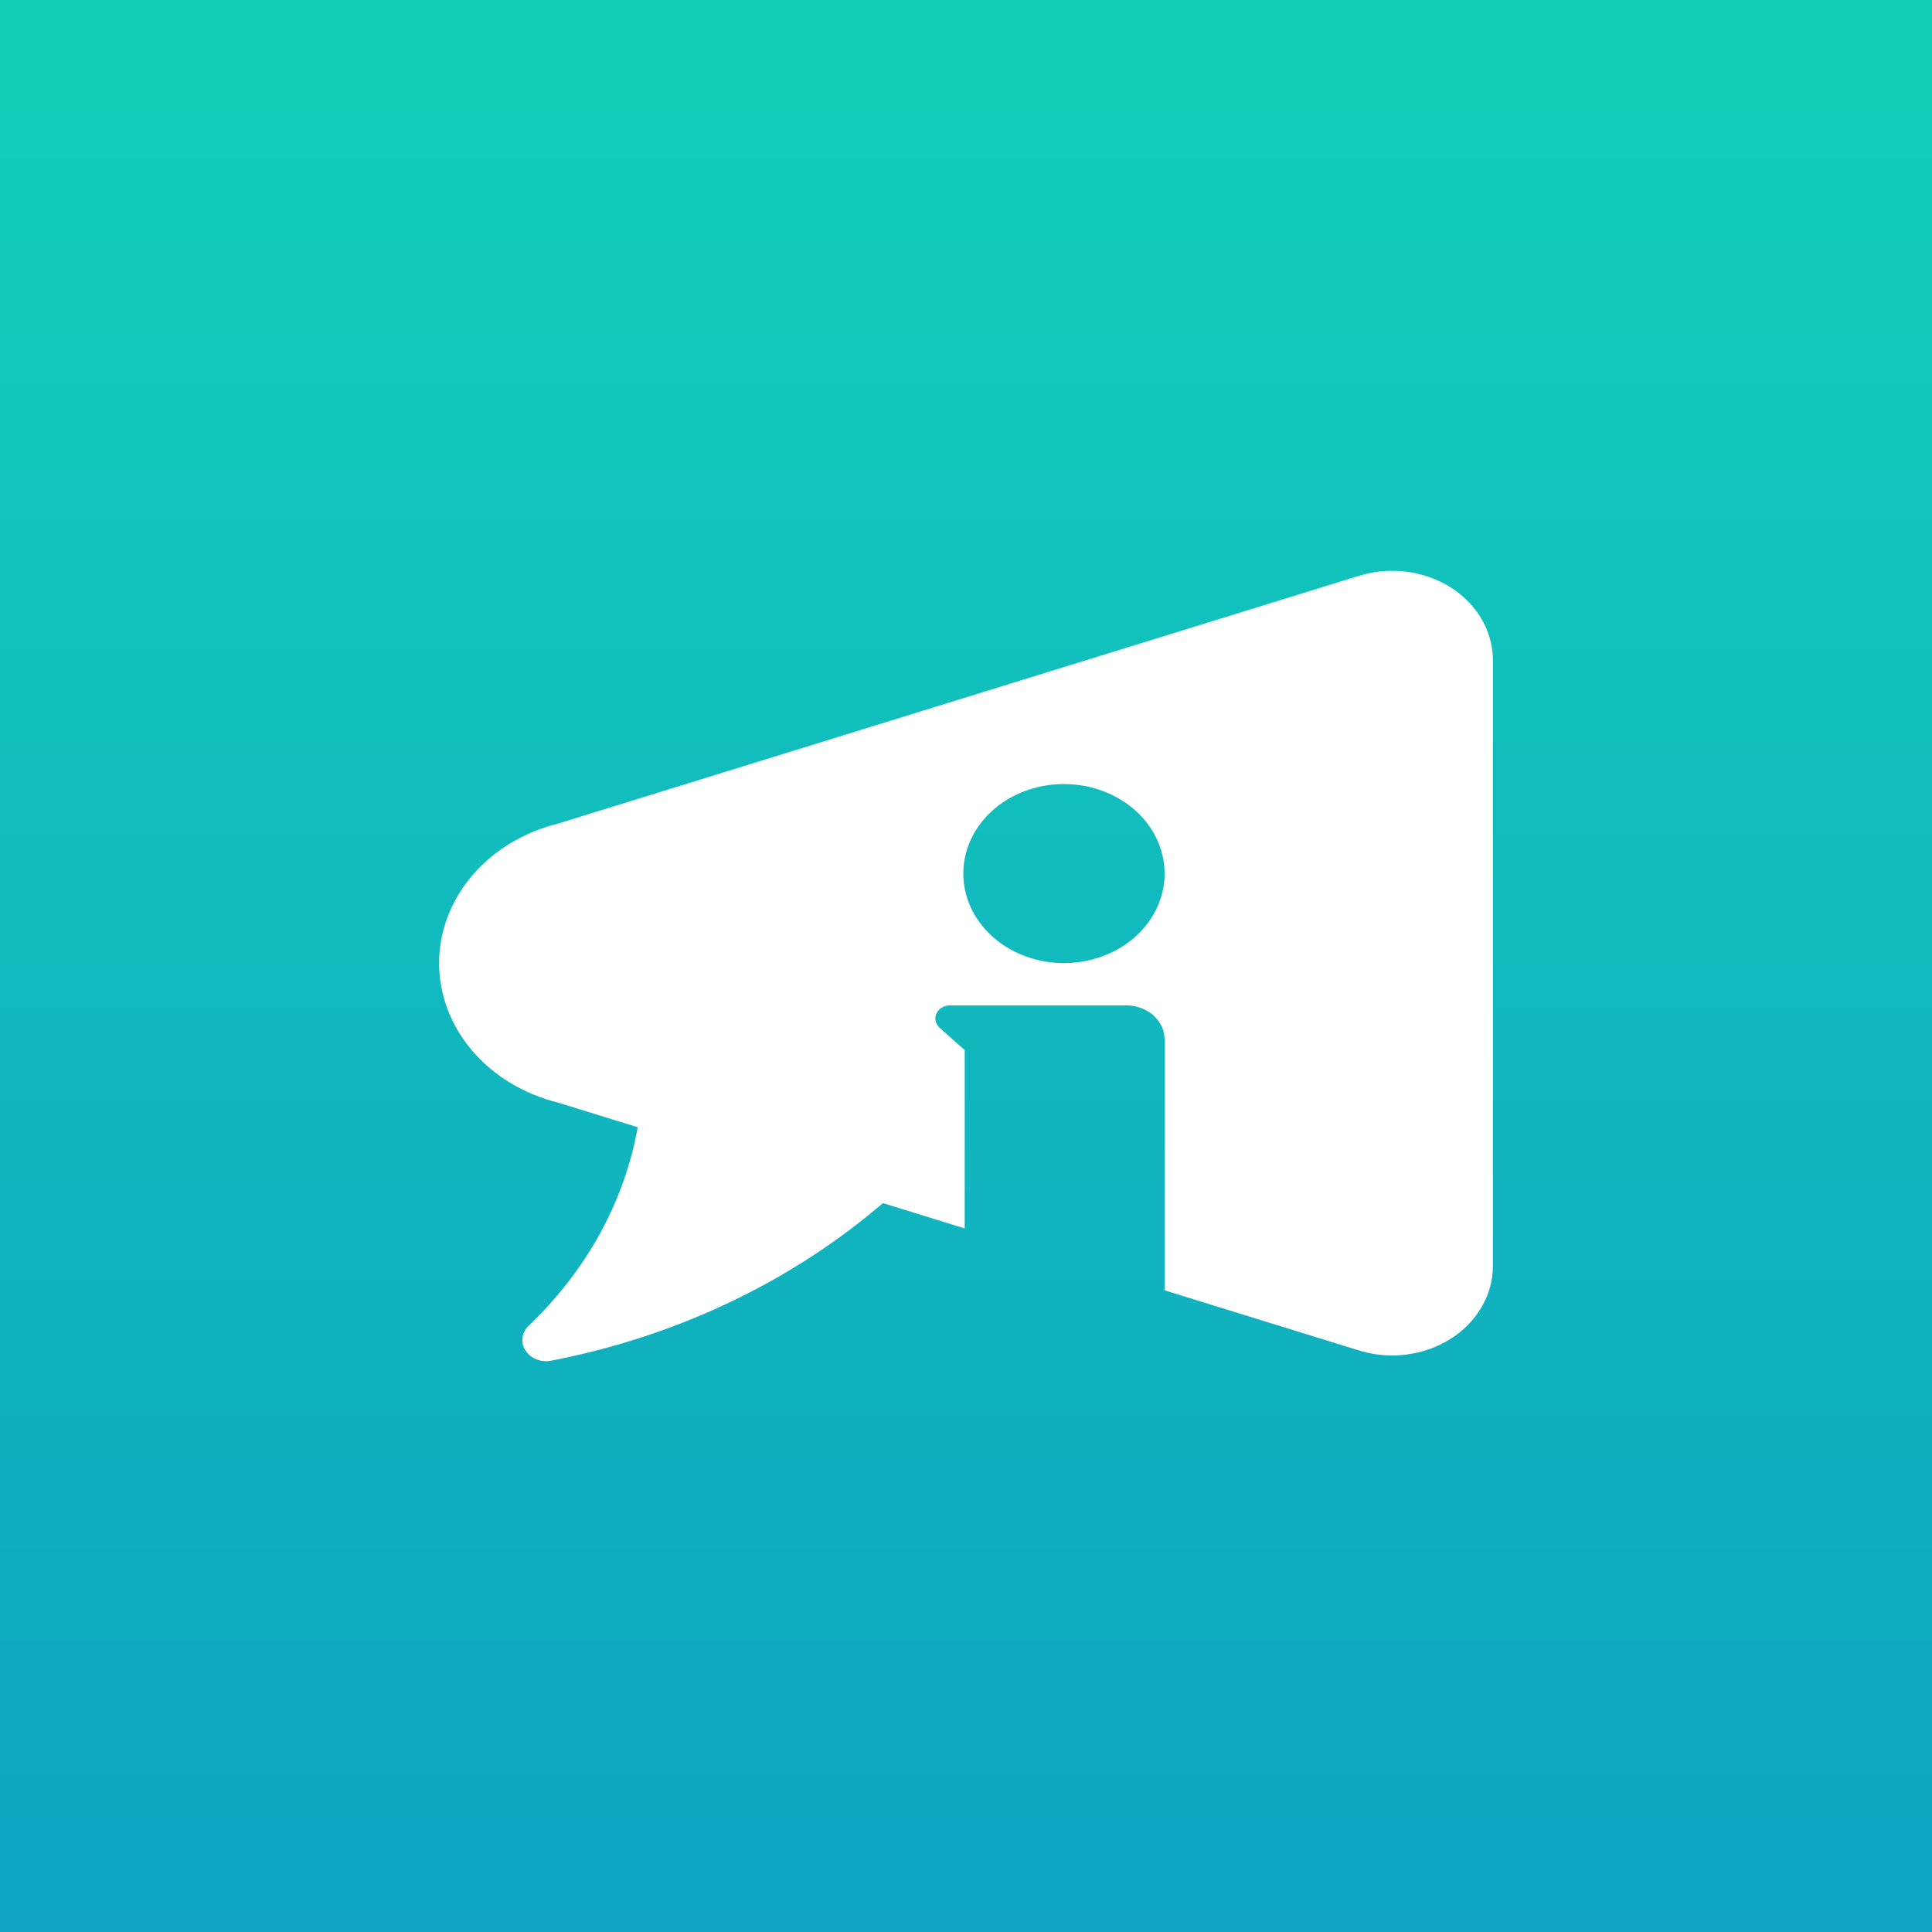
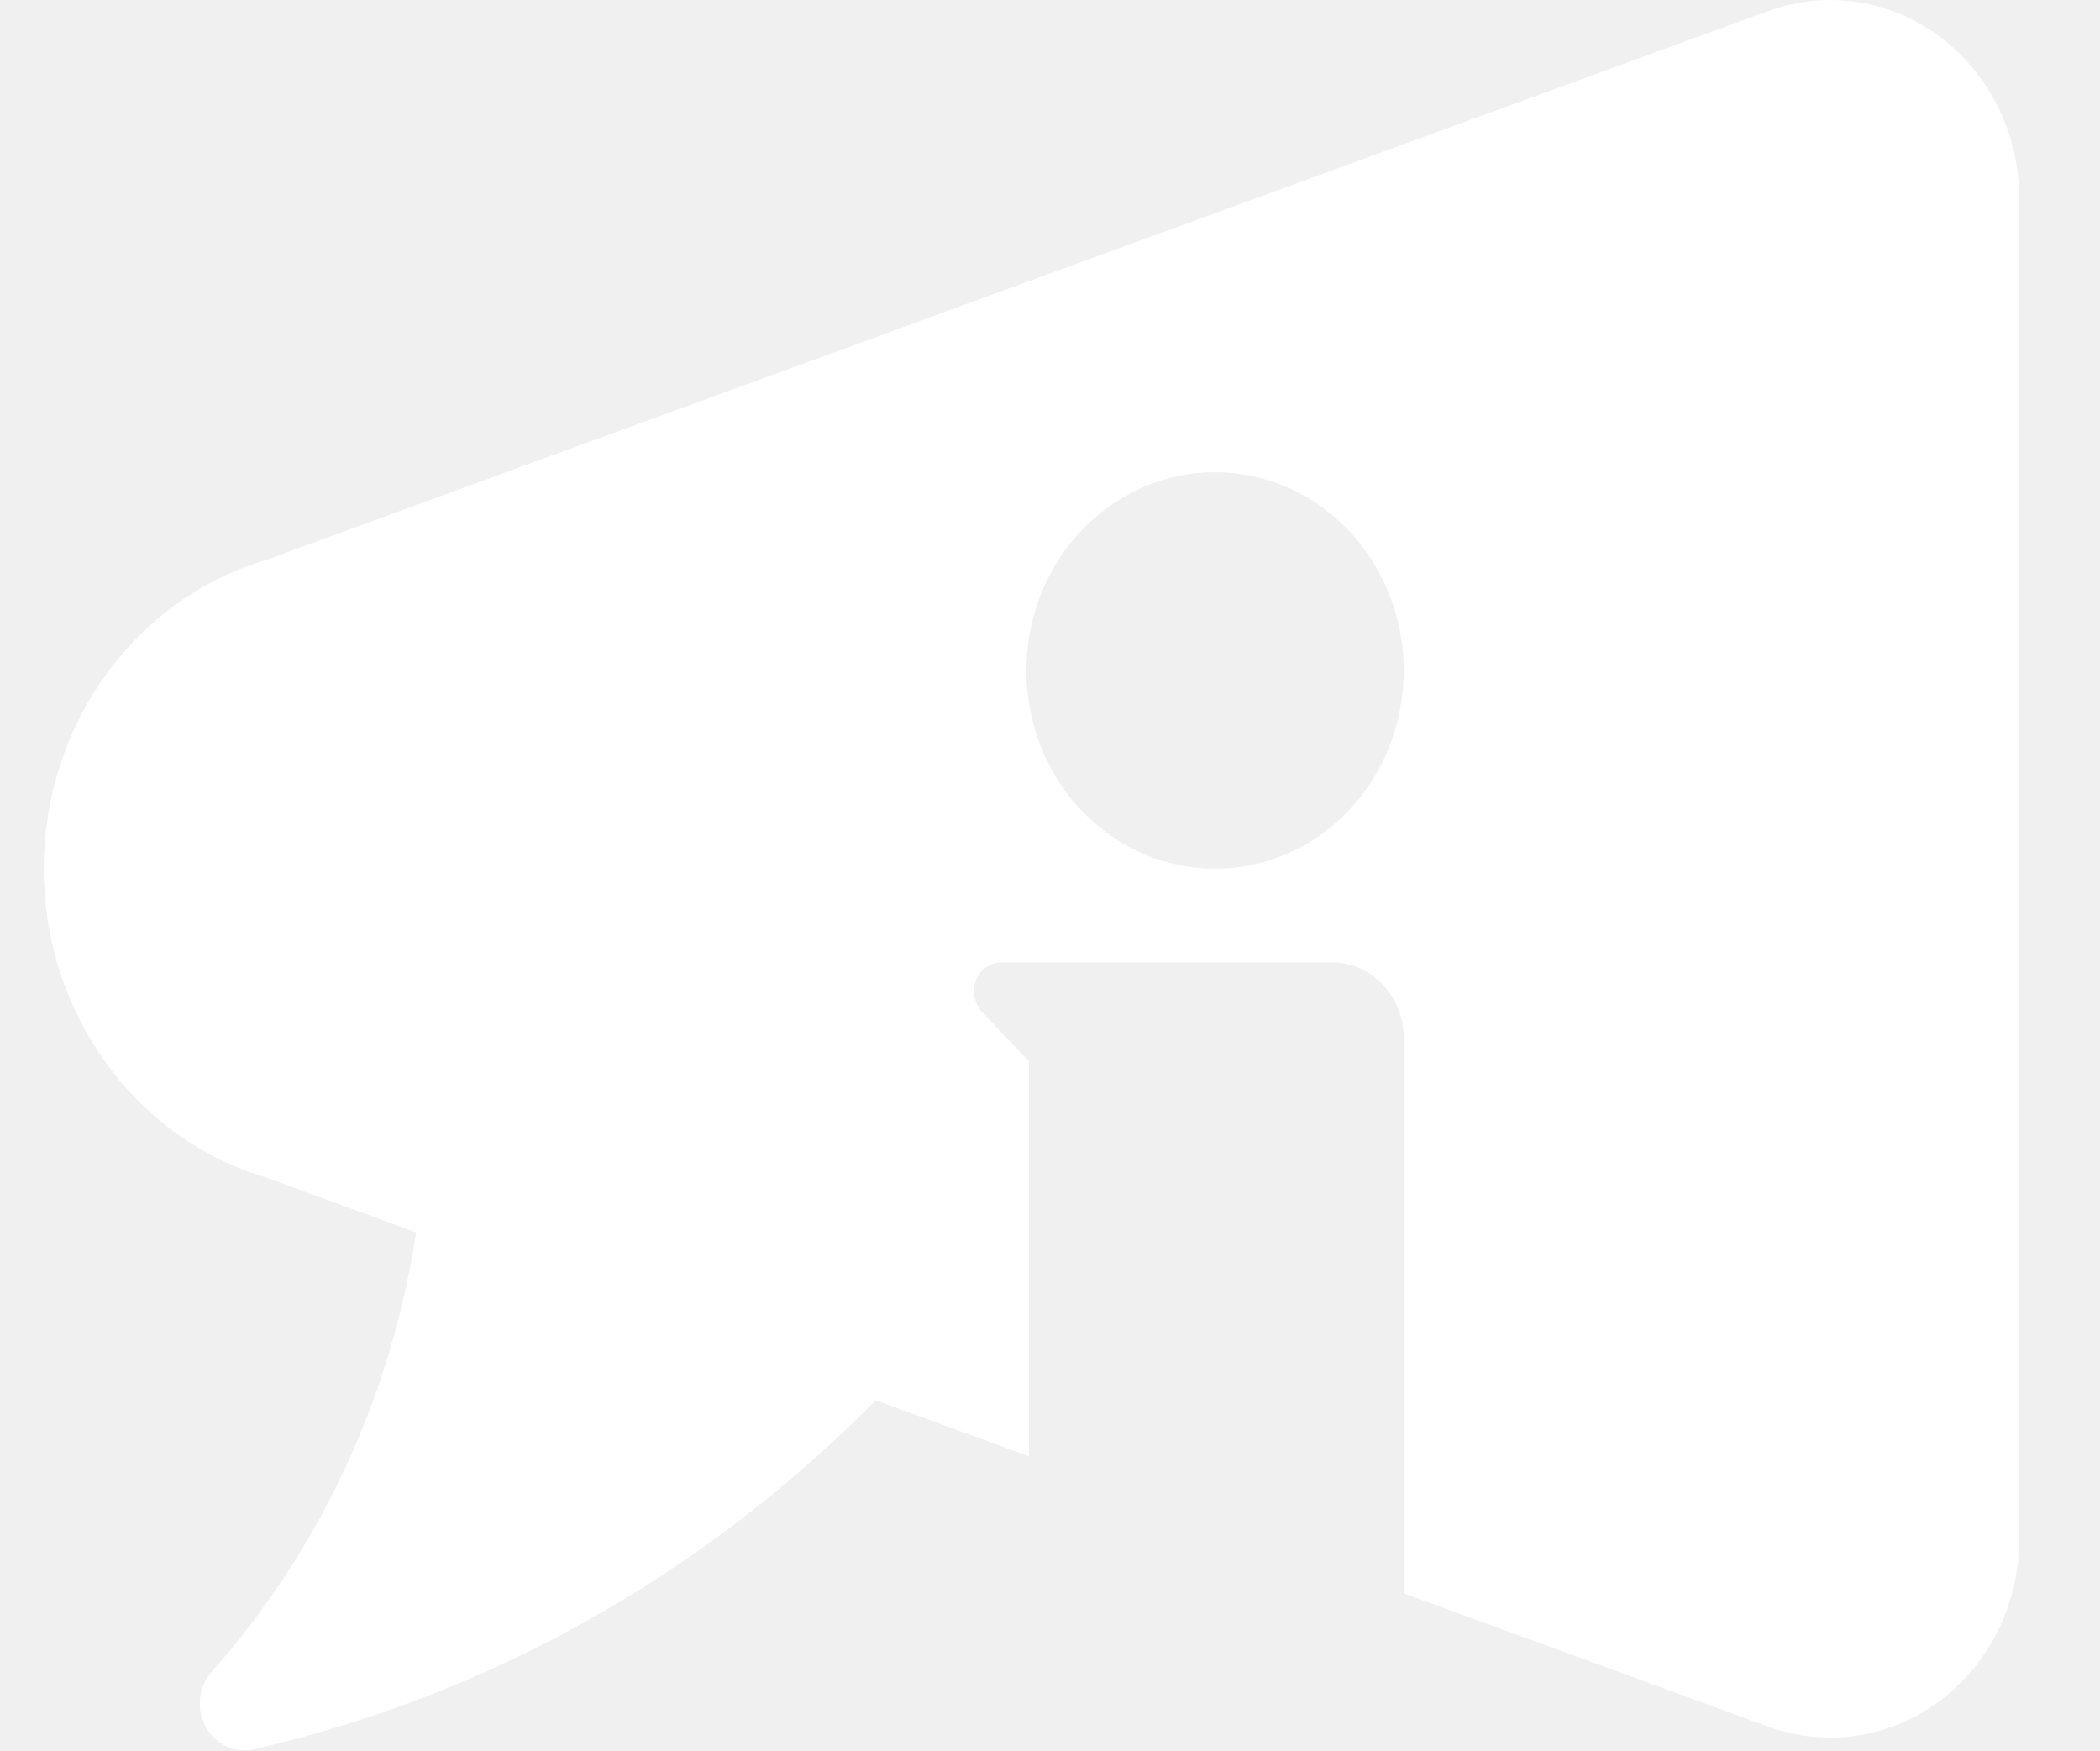
- <svg xmlns="http://www.w3.org/2000/svg" width="44" height="44" viewBox="0 0 44 44" fill="none">
-   <rect width="44" height="44" fill="url(#paint0_linear)" />
-   <path d="M31.709 13C31.441 13 31.176 13.041 30.924 13.123V13.121L12.71 18.756C11.93 18.95 11.243 19.366 10.754 19.94C10.265 20.513 10 21.214 10 21.934C10 22.654 10.265 23.354 10.754 23.928C11.243 24.502 11.93 24.918 12.71 25.111L15.03 25.829L14.524 25.673C14.222 27.359 13.362 28.928 12.054 30.178C12.045 30.188 12.035 30.197 12.026 30.206C11.959 30.276 11.915 30.361 11.901 30.452C11.887 30.544 11.902 30.636 11.946 30.72C11.989 30.803 12.058 30.874 12.145 30.924C12.232 30.974 12.334 31 12.437 31C12.465 31 12.494 30.998 12.522 30.994C12.542 30.991 12.562 30.988 12.581 30.983C15.415 30.431 18.02 29.191 20.108 27.4L21.97 27.976V23.915L21.382 23.392L21.384 23.389C21.341 23.346 21.314 23.293 21.305 23.237C21.296 23.18 21.305 23.123 21.331 23.071C21.358 23.019 21.401 22.975 21.455 22.944C21.509 22.913 21.572 22.897 21.636 22.897H25.679C25.906 22.904 26.12 22.989 26.278 23.134C26.435 23.279 26.523 23.473 26.523 23.675V29.386L30.922 30.747C31.269 30.859 31.64 30.895 32.006 30.852C32.371 30.809 32.719 30.689 33.021 30.501C33.323 30.313 33.57 30.063 33.74 29.772C33.911 29.482 34 29.159 34 28.831V15.039C34 14.498 33.759 13.98 33.329 13.597C32.899 13.215 32.316 13 31.709 13ZM24.231 21.934C23.777 21.934 23.334 21.814 22.957 21.59C22.58 21.366 22.287 21.048 22.113 20.675C21.94 20.303 21.894 19.893 21.983 19.497C22.071 19.102 22.289 18.739 22.61 18.453C22.93 18.168 23.339 17.974 23.784 17.895C24.228 17.817 24.689 17.857 25.108 18.012C25.527 18.166 25.884 18.427 26.136 18.762C26.388 19.098 26.523 19.492 26.523 19.895C26.523 20.436 26.281 20.954 25.851 21.337C25.422 21.719 24.838 21.934 24.231 21.934Z" fill="white" />
-   <defs>
-     <linearGradient id="paint0_linear" x1="22" y1="44" x2="22" y2="-1.00659e-06" gradientUnits="userSpaceOnUse">
-       <stop stop-color="#0EA4C2" />
-       <stop offset="1" stop-color="#13CFB9" />
-     </linearGradient>
-   </defs>
+ <svg xmlns="http://www.w3.org/2000/svg" width="24" height="20" viewBox="0 0 24 20" fill="none">
+   <path d="M20.921 1.44755e-06C20.67 -0 20.42 0.046 20.183 0.136V0.135L3.049 6.395C2.316 6.611 1.67 7.073 1.209 7.71C0.749 8.348 0.5 9.126 0.5 9.926C0.5 10.726 0.749 11.504 1.209 12.142C1.67 12.779 2.316 13.241 3.049 13.457L5.231 14.254L4.756 14.08C4.471 15.954 3.662 17.697 2.433 19.086C2.424 19.096 2.415 19.107 2.406 19.117C2.342 19.194 2.302 19.289 2.288 19.391C2.275 19.492 2.29 19.595 2.33 19.688C2.371 19.781 2.436 19.859 2.518 19.915C2.6 19.97 2.695 19.999 2.792 19.999C2.819 19.999 2.846 19.997 2.872 19.993C2.891 19.99 2.91 19.985 2.928 19.98C5.593 19.367 8.045 17.989 10.009 15.999L11.76 16.639V12.127L11.207 11.546L11.209 11.543C11.169 11.495 11.143 11.437 11.134 11.374C11.126 11.311 11.134 11.247 11.159 11.189C11.184 11.132 11.225 11.082 11.275 11.048C11.326 11.014 11.385 10.996 11.446 10.996H15.249C15.463 11.004 15.664 11.098 15.812 11.26C15.961 11.421 16.043 11.636 16.043 11.861V18.205L20.182 19.718C20.507 19.842 20.857 19.882 21.201 19.834C21.544 19.787 21.872 19.653 22.156 19.444C22.44 19.235 22.672 18.958 22.832 18.635C22.993 18.312 23.076 17.953 23.077 17.589V2.265C23.077 1.665 22.85 1.089 22.445 0.664C22.041 0.239 21.493 0 20.921 1.44755e-06ZM13.887 9.926C13.46 9.926 13.043 9.793 12.689 9.544C12.334 9.295 12.058 8.942 11.895 8.528C11.732 8.114 11.689 7.658 11.772 7.219C11.855 6.78 12.061 6.376 12.362 6.059C12.664 5.742 13.048 5.527 13.466 5.439C13.884 5.352 14.318 5.397 14.712 5.568C15.106 5.74 15.443 6.03 15.679 6.402C15.916 6.775 16.043 7.213 16.043 7.661C16.043 8.262 15.816 8.838 15.411 9.263C15.007 9.687 14.459 9.926 13.887 9.926Z" fill="white" />
</svg>
